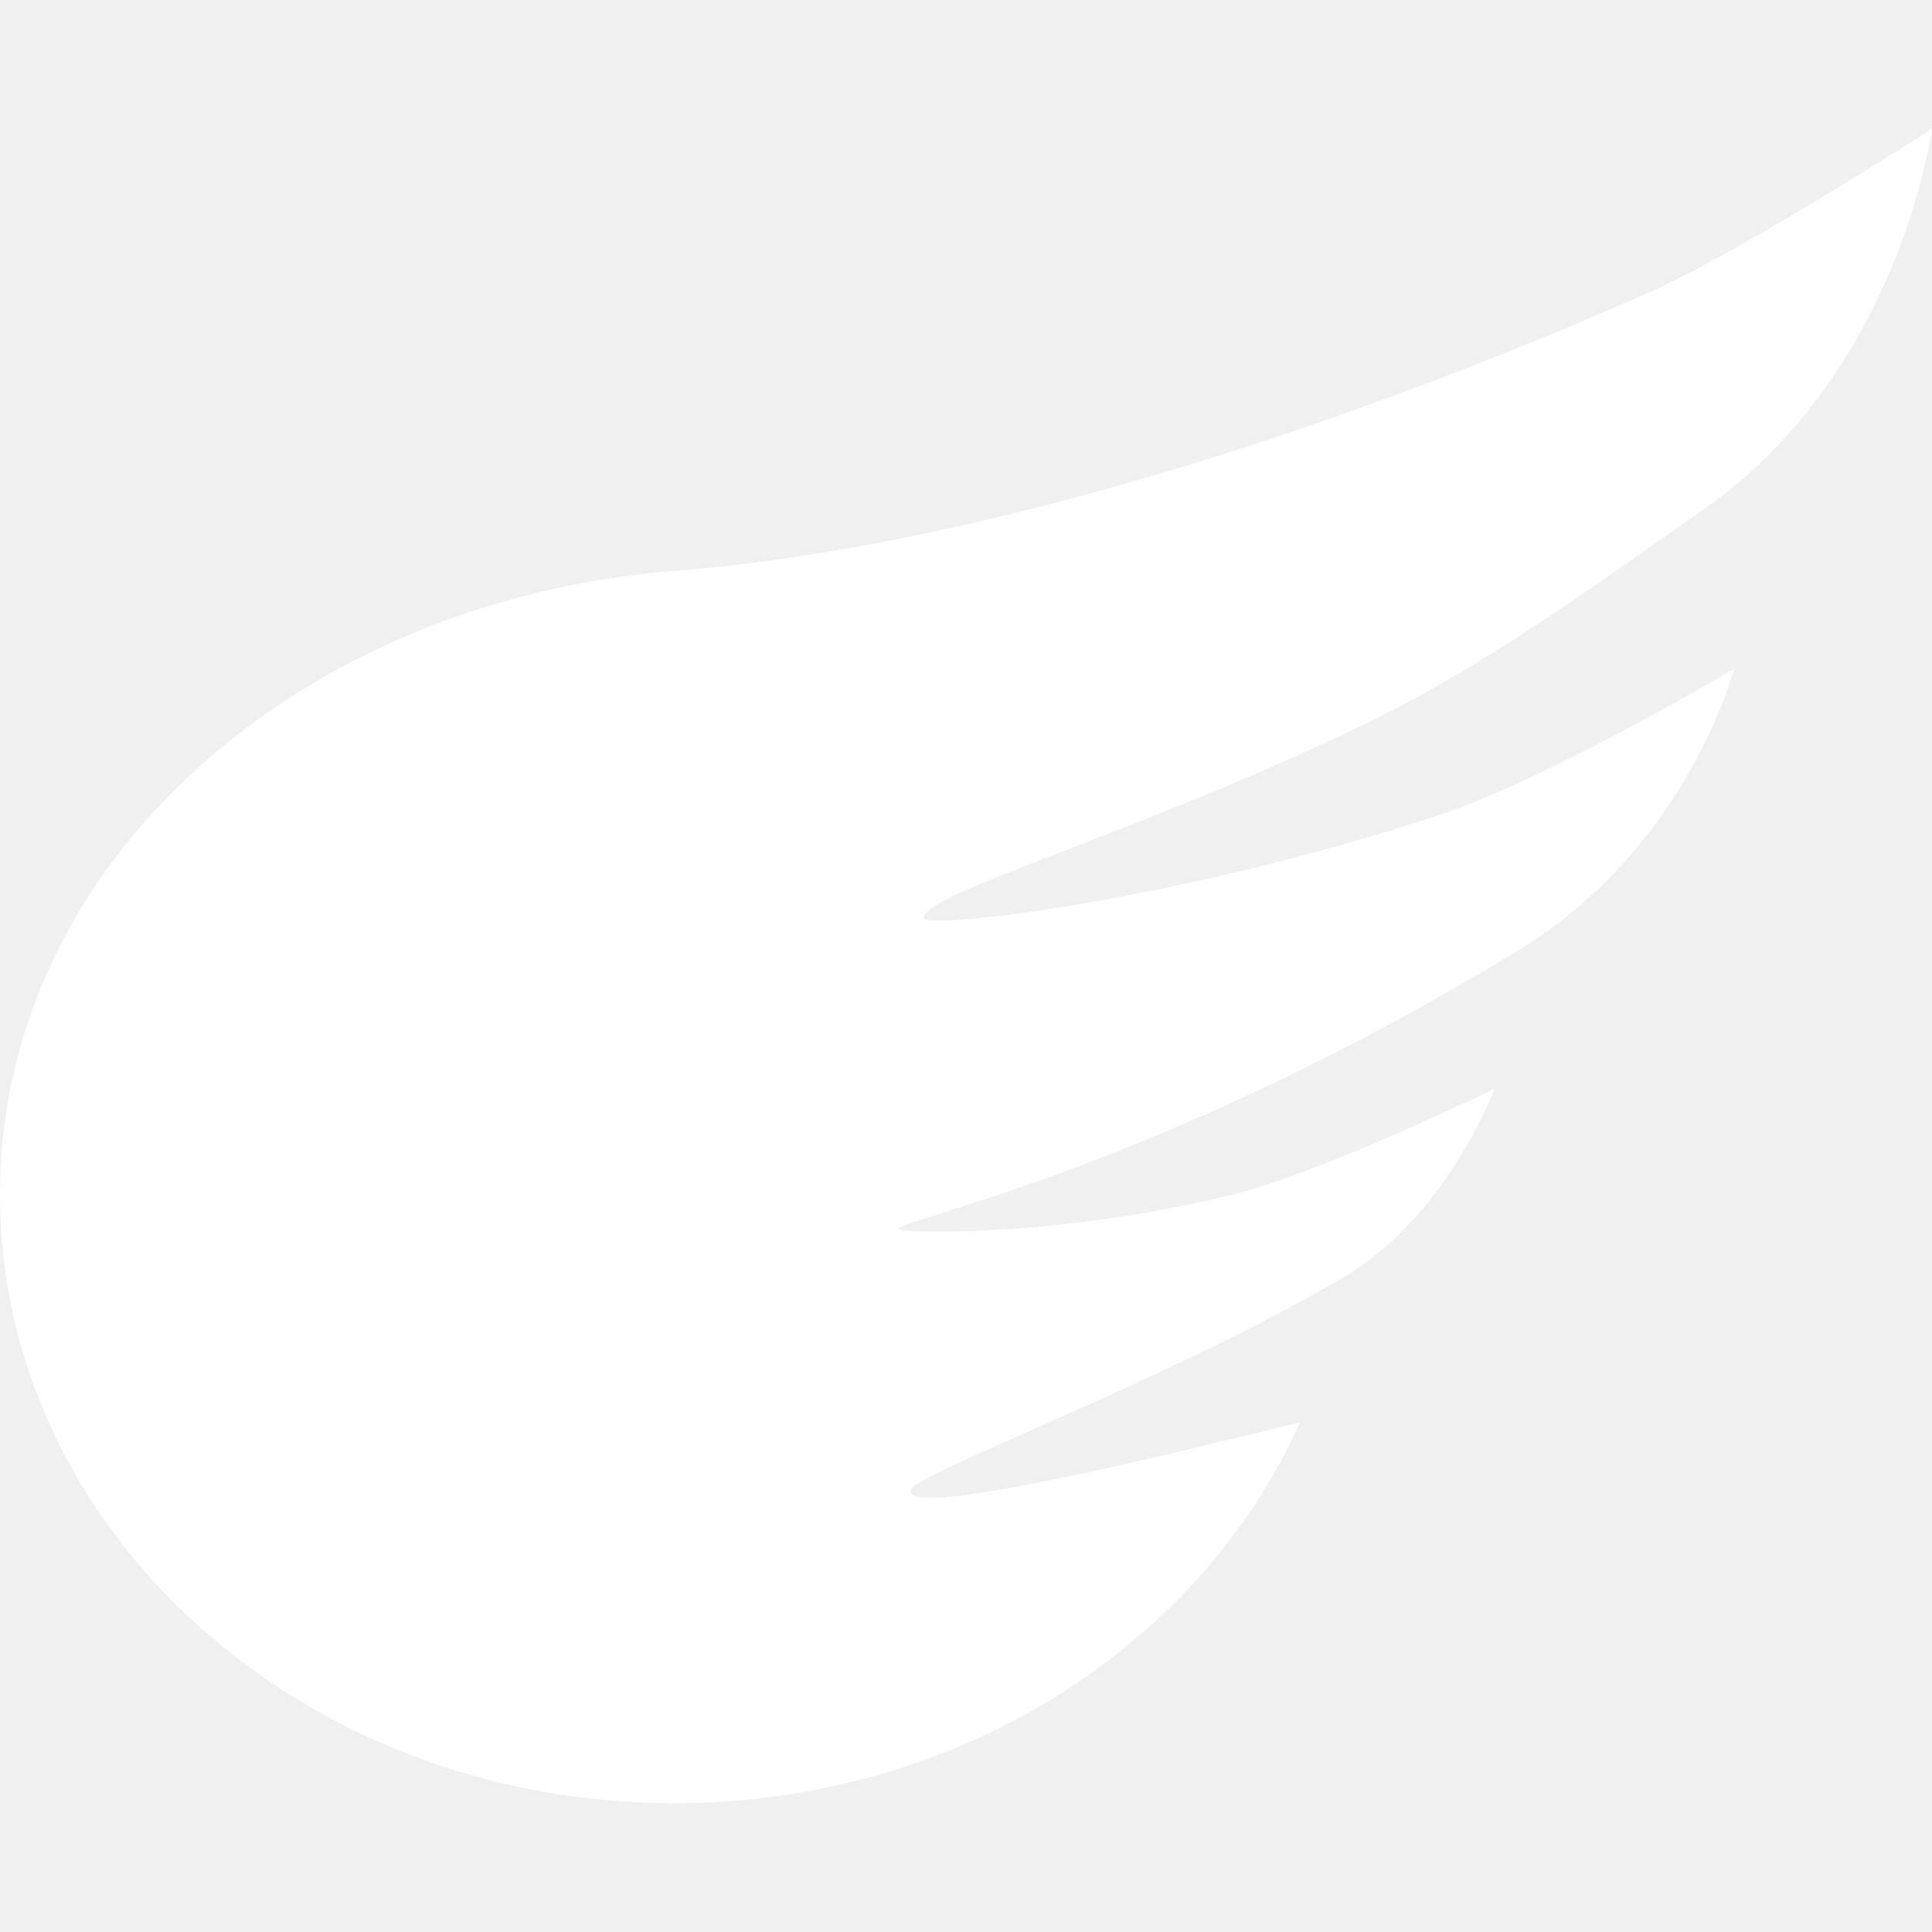
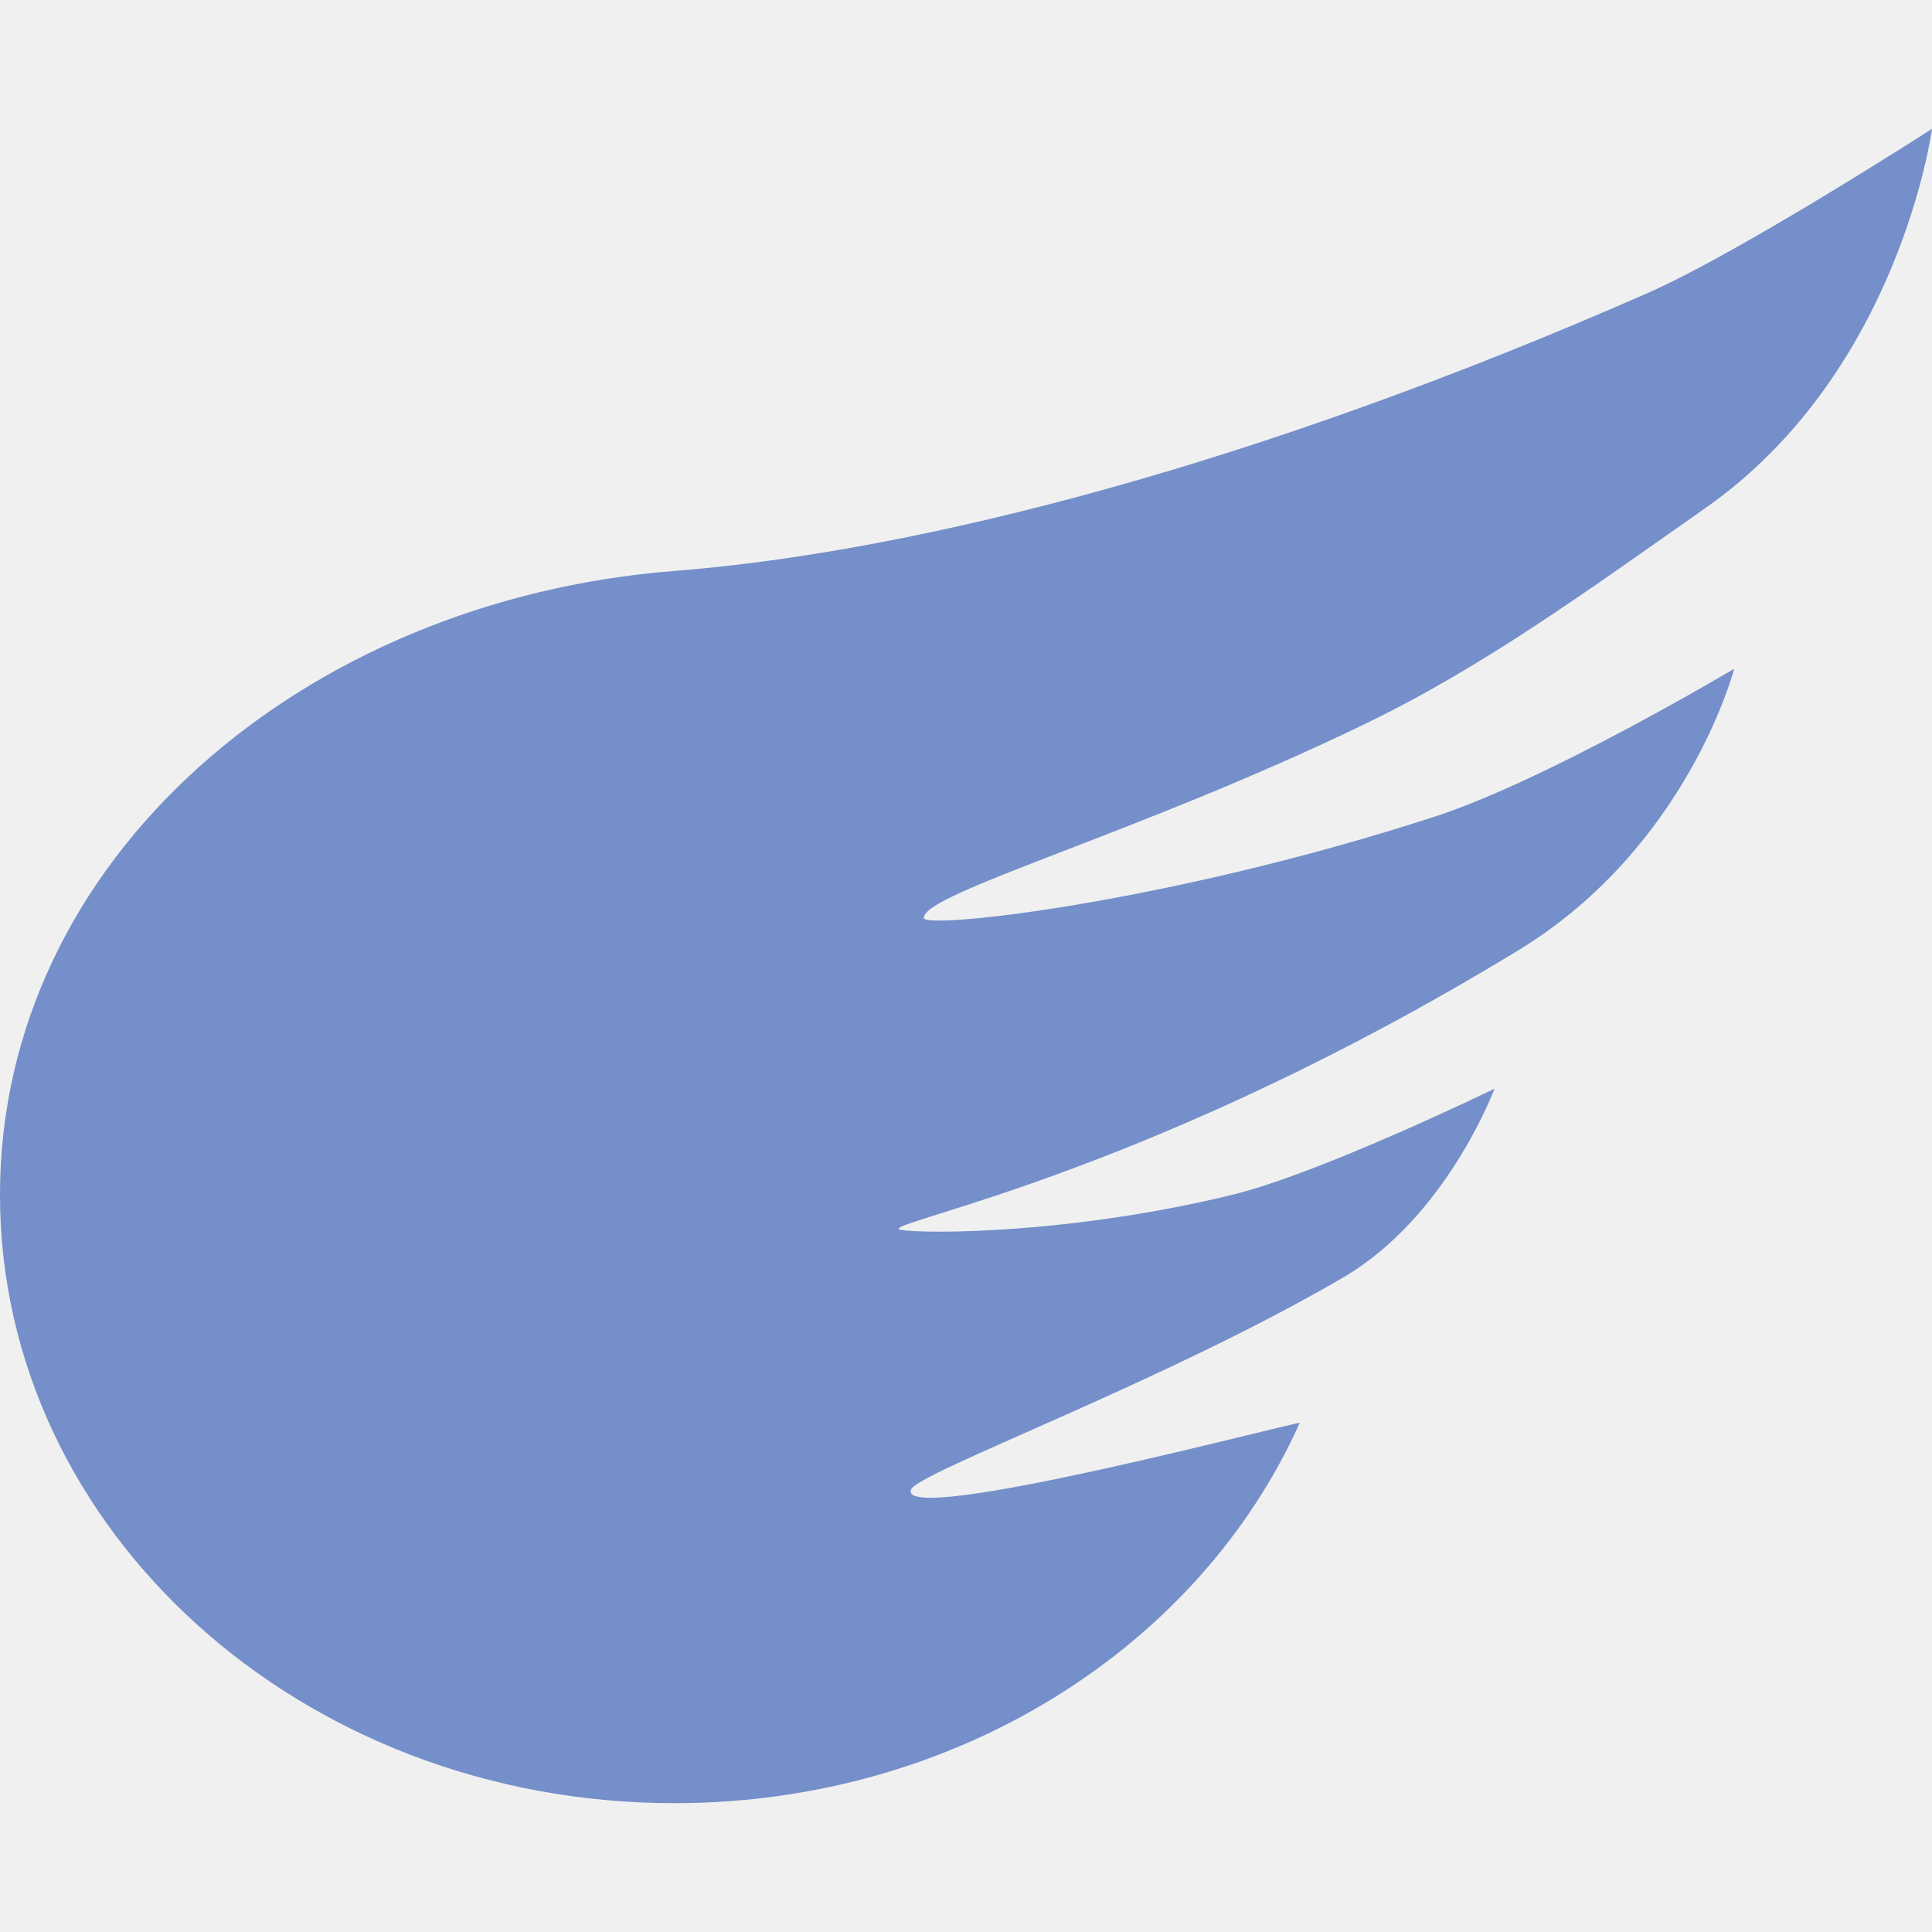
- <svg xmlns="http://www.w3.org/2000/svg" width="15" height="15" viewBox="0 0 15 15" fill="none">
-   <path fill-rule="evenodd" clip-rule="evenodd" d="M5.236 14C7.433 14 9.314 12.779 10.091 11.048C10.1 11.026 6.973 11.86 7.073 11.566C7.117 11.434 9.034 10.734 10.431 9.917C11.234 9.447 11.604 8.453 11.604 8.453C11.604 8.453 10.251 9.11 9.567 9.276C8.189 9.612 6.977 9.576 6.977 9.541C6.977 9.465 8.991 9.083 11.79 7.377C13.107 6.575 13.464 5.192 13.464 5.192C13.464 5.192 12.017 6.055 11.141 6.339C9.066 7.015 7.172 7.218 7.172 7.127C7.172 6.931 8.839 6.473 10.606 5.617C11.525 5.171 12.32 4.59 13.242 3.943C14.751 2.885 15 1 15 1C15 1 13.512 1.96 12.786 2.279C9.789 3.594 7.143 4.284 5.236 4.433C2.356 4.658 0 6.668 0 9.276C0 11.885 2.344 14 5.236 14Z" fill="white" />
+ <svg xmlns="http://www.w3.org/2000/svg" width="25" height="25" viewBox="0 0 25 25" fill="none">
+   <g clip-path="url(#clip0_63_5625)">
+     <path fill-rule="evenodd" clip-rule="evenodd" d="M8.726 23.333C12.389 23.333 15.524 21.298 16.818 18.413C16.834 18.377 11.621 19.767 11.788 19.276C11.862 19.056 15.057 17.889 17.385 16.528C18.723 15.745 19.339 14.088 19.339 14.088C19.339 14.088 17.085 15.183 15.945 15.461C13.649 16.02 11.627 15.96 11.627 15.902C11.627 15.776 14.984 15.138 19.65 12.295C21.844 10.957 22.44 8.654 22.44 8.654C22.44 8.654 20.027 10.091 18.569 10.566C15.11 11.691 11.954 12.03 11.954 11.878C11.954 11.552 14.732 10.788 17.677 9.361C19.208 8.619 20.534 7.65 22.071 6.572C24.585 4.808 25 1.667 25 1.667C25 1.667 22.52 3.266 21.31 3.797C16.316 5.989 11.906 7.139 8.726 7.388C3.927 7.764 0 11.113 0 15.461C0 19.809 3.907 23.333 8.726 23.333Z" fill="#748FC9" />
+   </g>
+   <defs>
+     <clipPath id="clip0_63_5625">
+       <rect width="25" height="25" fill="white" />
+     </clipPath>
+   </defs>
</svg>
